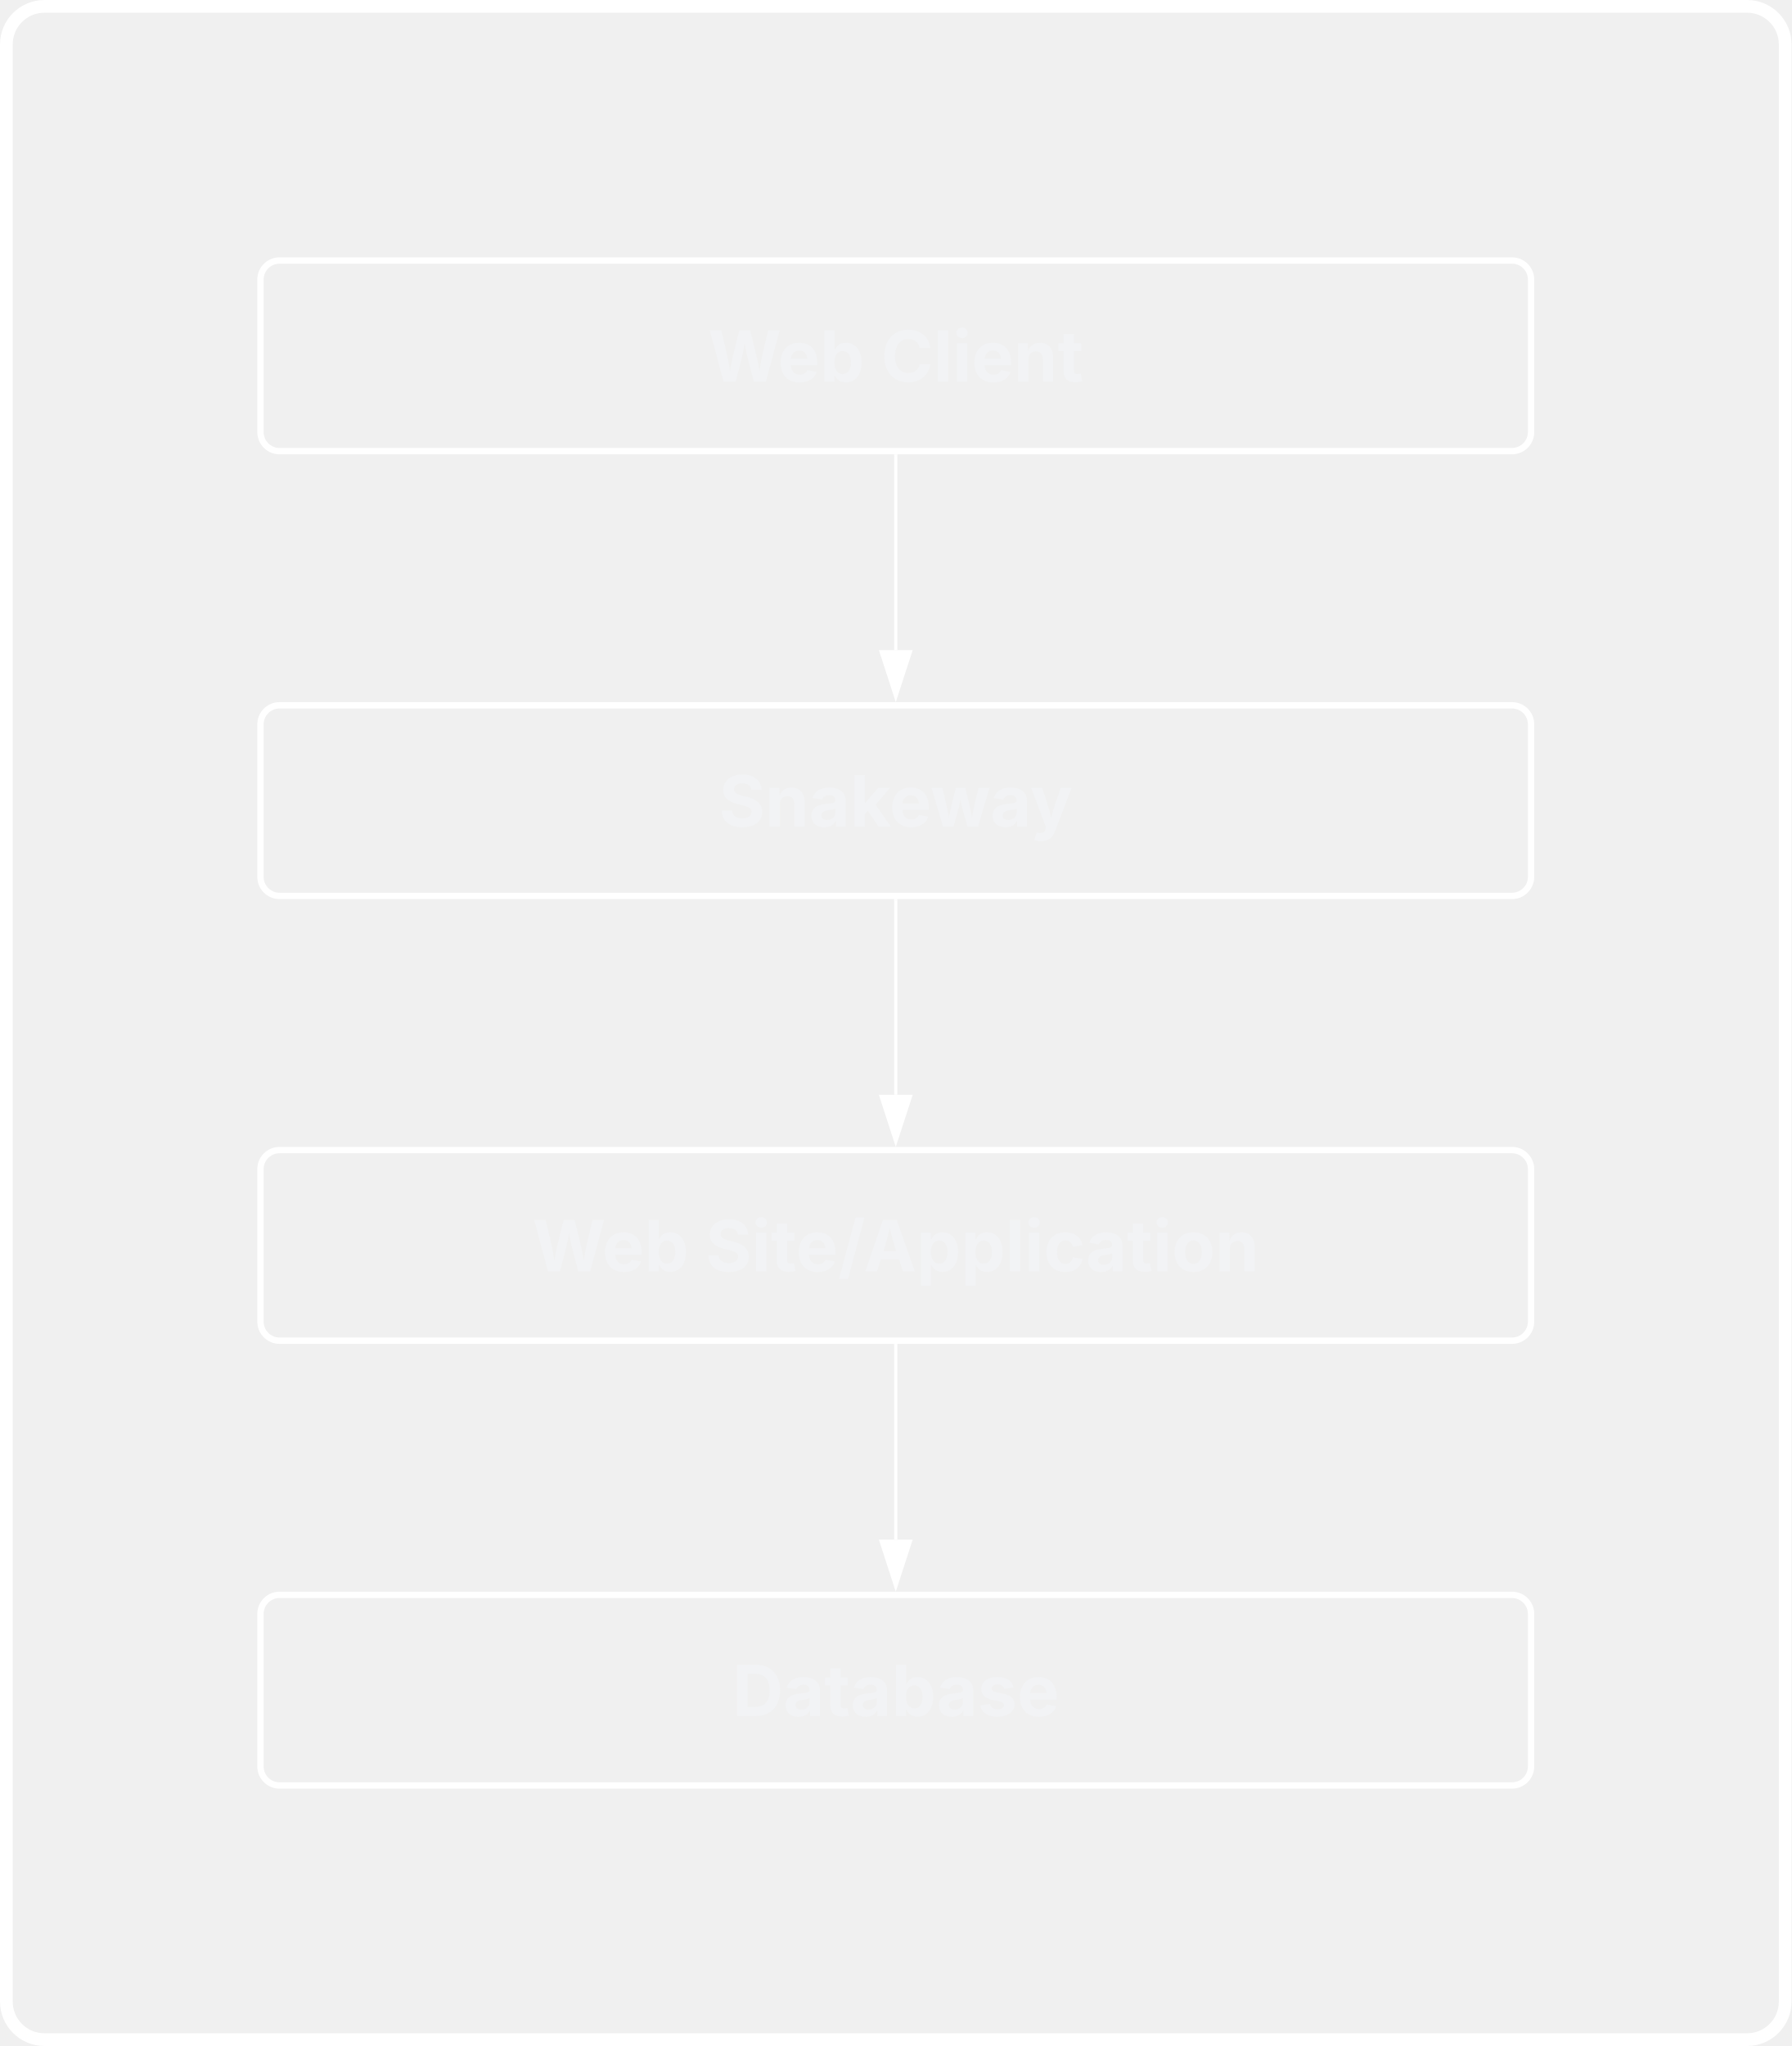
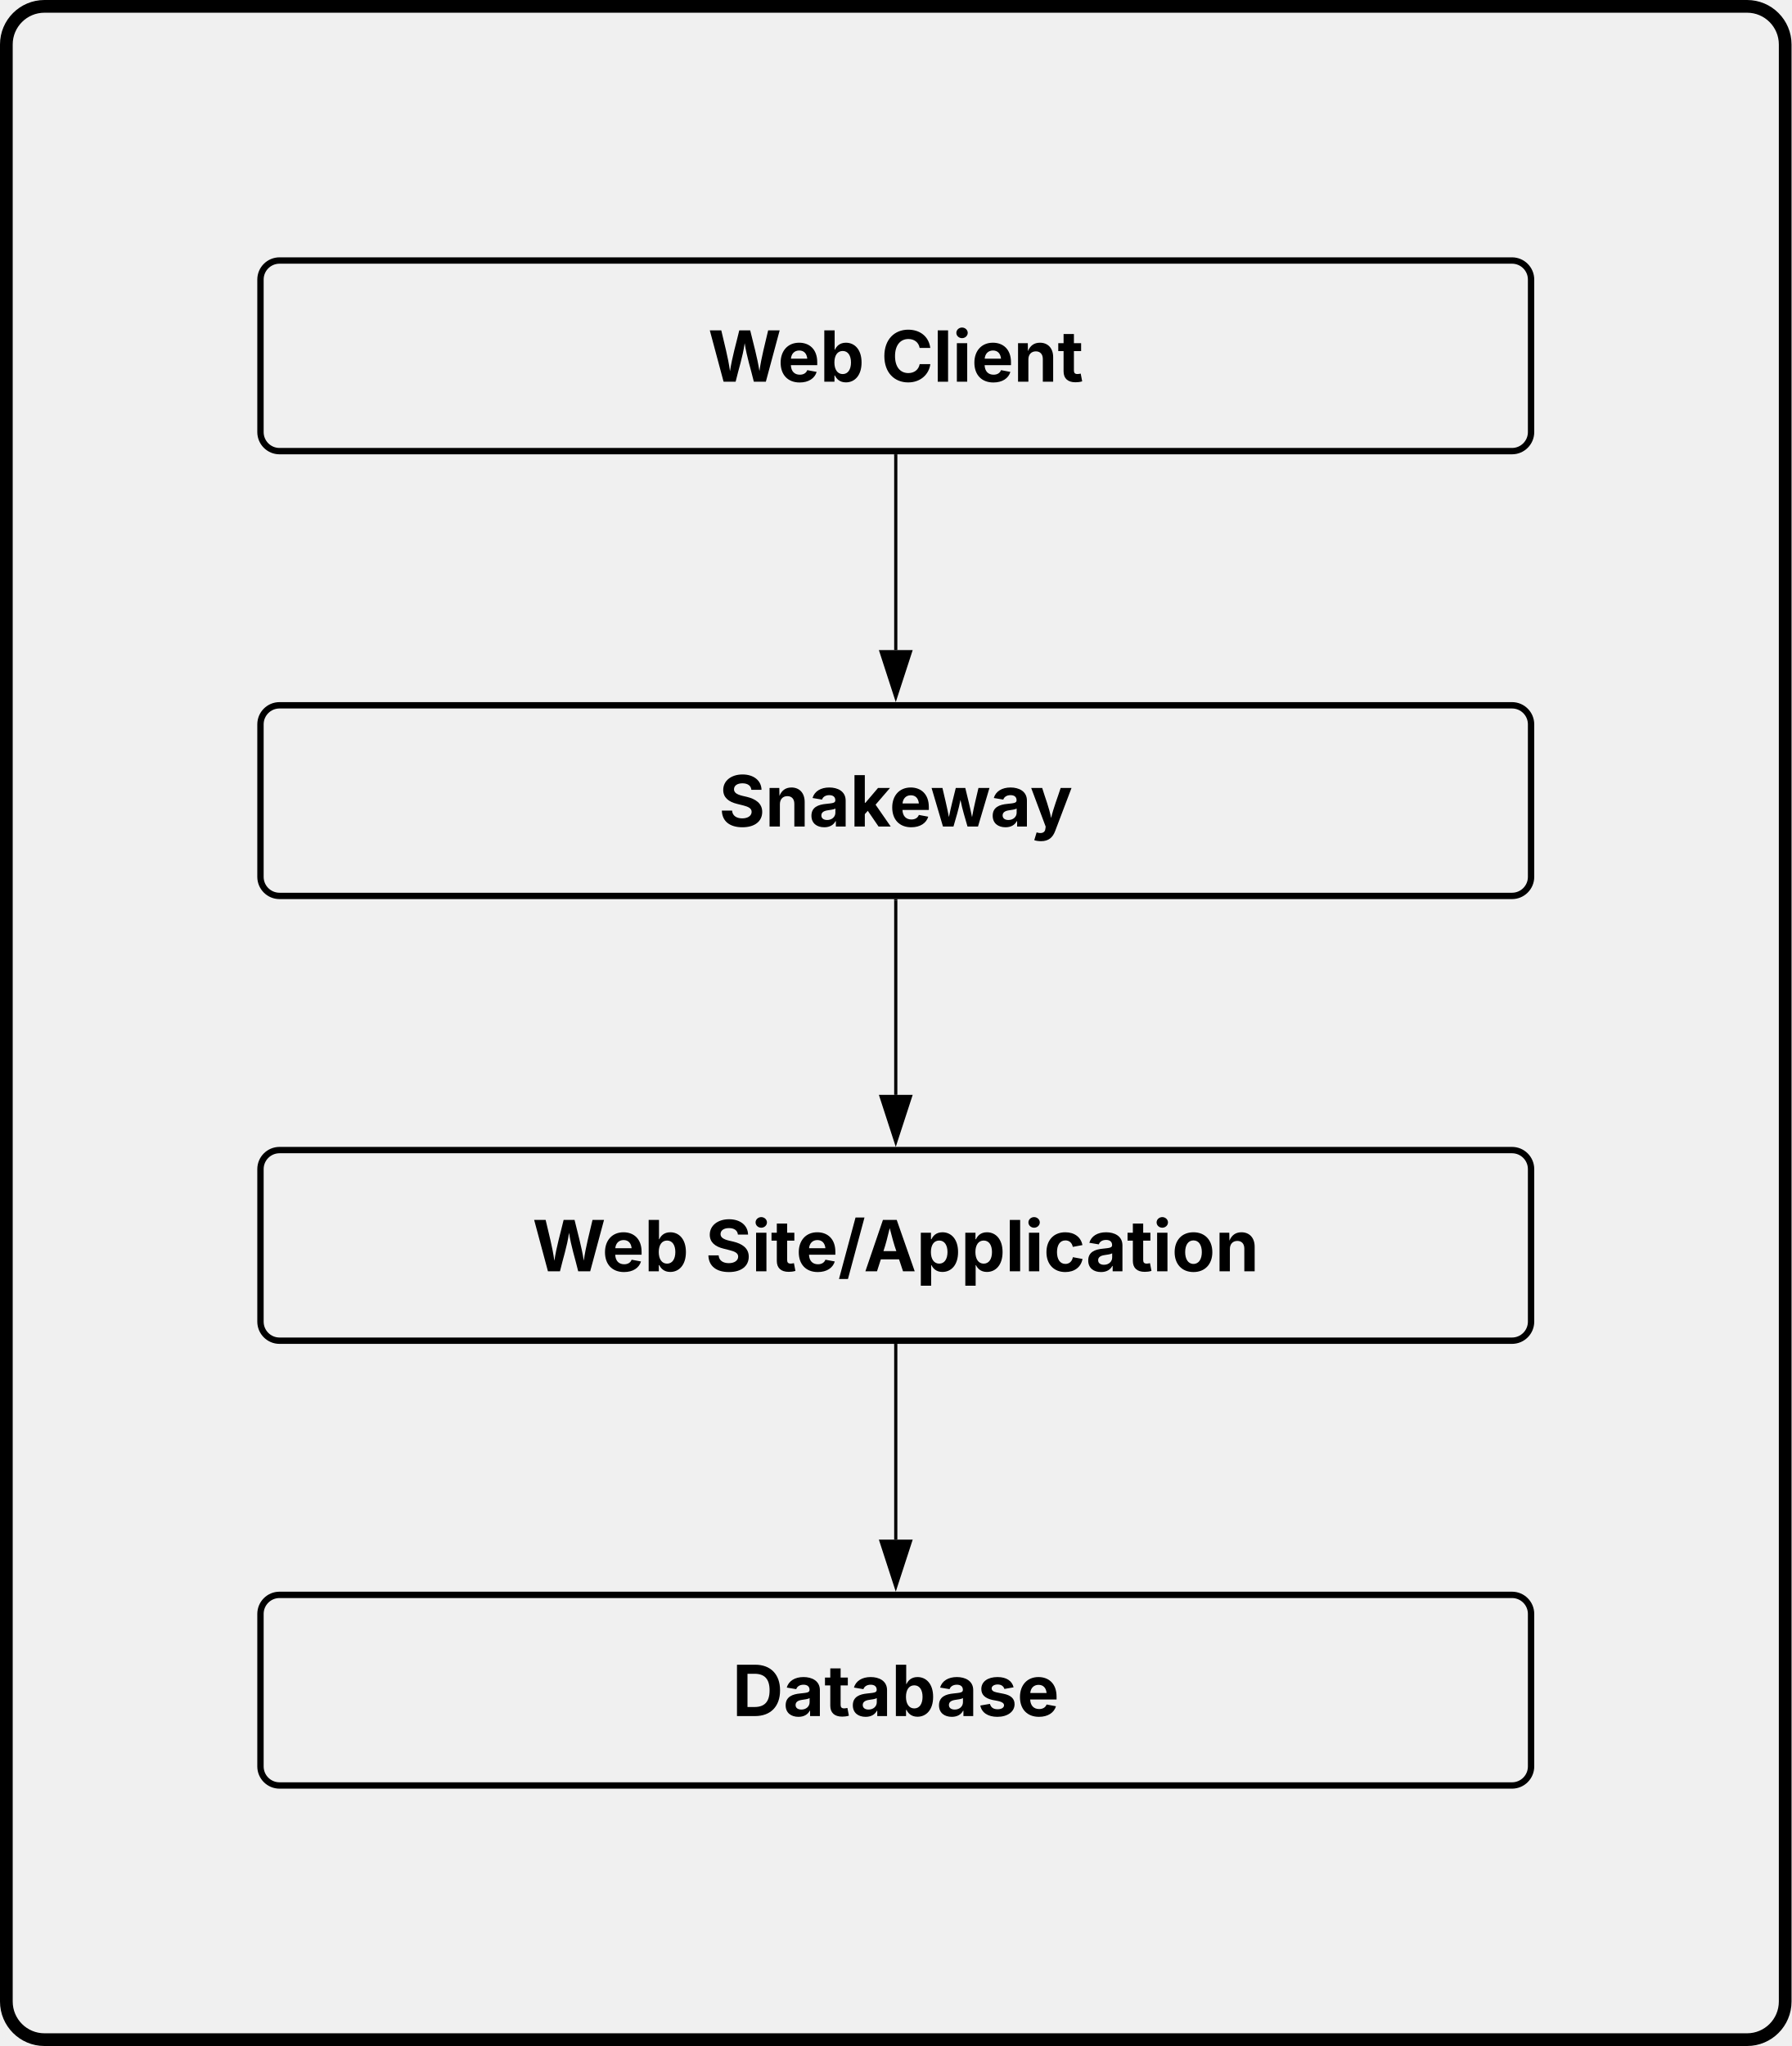
<svg xmlns="http://www.w3.org/2000/svg" xmlns:ns1="lucid" xmlns:xlink="http://www.w3.org/1999/xlink" width="564" height="644">
  <g transform="translate(-1398 -1398)" ns1:page-tab-id="0_0">
-     <path d="M1400 1412a12 12 0 0 1 12-12h536a12 12 0 0 1 12 12v616a12 12 0 0 1-12 12h-536a12 12 0 0 1-12-12z" stroke="#fff" stroke-width="4" fill-opacity="0" />
-     <path d="M1480 1486a6 6 0 0 1 6-6h388a6 6 0 0 1 6 6v48a6 6 0 0 1-6 6h-388a6 6 0 0 1-6-6z" stroke="#fff" stroke-width="2" fill-opacity="0" />
+     <path d="M1400 1412a12 12 0 0 1 12-12h536a12 12 0 0 1 12 12v616a12 12 0 0 1-12 12h-536a12 12 0 0 1-12-12z" stroke="currentColor" stroke-width="4" fill-opacity="0" />
+     <path d="M1480 1486a6 6 0 0 1 6-6h388a6 6 0 0 1 6 6v48a6 6 0 0 1-6 6h-388a6 6 0 0 1-6-6z" stroke="currentColor" stroke-width="2" fill-opacity="0" />
    <use xlink:href="#a" transform="matrix(1,0,0,1,1492,1492) translate(128.9234 26.15278)" />
    <use xlink:href="#b" transform="matrix(1,0,0,1,1492,1492) translate(183.383 26.15278)" />
-     <path d="M1680 1541.5v61.12" stroke="#fff" fill="none" />
-     <path d="M1680.47 1541.5h-.94v-.5h.94z" stroke="#fff" stroke-width=".05" fill="#fff" />
-     <path d="M1680 1617.38l-4.63-14.26h9.27z" stroke="#fff" fill="#fff" />
-     <path d="M1480 1626a6 6 0 0 1 6-6h388a6 6 0 0 1 6 6v48a6 6 0 0 1-6 6h-388a6 6 0 0 1-6-6z" stroke="#fff" stroke-width="2" fill-opacity="0" />
+     <path d="M1680 1541.5v61.12" stroke="currentColor" fill="none" />
+     <path d="M1680.47 1541.5h-.94v-.5h.94z" stroke="currentColor" stroke-width=".05" fill="currentColor" />
+     <path d="M1680 1617.38l-4.63-14.26h9.27z" stroke="currentColor" fill="currentColor" />
+     <path d="M1480 1626a6 6 0 0 1 6-6h388a6 6 0 0 1 6 6v48a6 6 0 0 1-6 6h-388a6 6 0 0 1-6-6z" stroke="currentColor" stroke-width="2" fill-opacity="0" />
    <use xlink:href="#c" transform="matrix(1,0,0,1,1492,1632) translate(132.3251 26.15278)" />
-     <path d="M1680 1681.5v61.12" stroke="#fff" fill="none" />
-     <path d="M1680.47 1681.5h-.94v-.5h.94z" stroke="#fff" stroke-width=".05" fill="#fff" />
-     <path d="M1680 1757.38l-4.63-14.26h9.27z" stroke="#fff" fill="#fff" />
-     <path d="M1480 1766a6 6 0 0 1 6-6h388a6 6 0 0 1 6 6v48a6 6 0 0 1-6 6h-388a6 6 0 0 1-6-6z" stroke="#fff" stroke-width="2" fill-opacity="0" />
+     <path d="M1680 1681.5v61.12" stroke="currentColor" fill="none" />
+     <path d="M1680.47 1681.5h-.94v-.5h.94z" stroke="currentColor" stroke-width=".05" fill="currentColor" />
+     <path d="M1680 1757.38l-4.63-14.26h9.27z" stroke="currentColor" fill="currentColor" />
+     <path d="M1480 1766a6 6 0 0 1 6-6h388a6 6 0 0 1 6 6v48a6 6 0 0 1-6 6h-388a6 6 0 0 1-6-6z" stroke="currentColor" stroke-width="2" fill-opacity="0" />
    <use xlink:href="#a" transform="matrix(1,0,0,1,1492,1772) translate(73.62826 26.15278)" />
    <use xlink:href="#d" transform="matrix(1,0,0,1,1492,1772) translate(128.0879 26.15278)" />
-     <path d="M1680 1821.5v61.12" stroke="#fff" fill="none" />
-     <path d="M1680.47 1821.5h-.94v-.5h.94z" stroke="#fff" stroke-width=".05" fill="#fff" />
-     <path d="M1680 1897.38l-4.63-14.26h9.27z" stroke="#fff" fill="#fff" />
-     <path d="M1480 1906a6 6 0 0 1 6-6h388a6 6 0 0 1 6 6v48a6 6 0 0 1-6 6h-388a6 6 0 0 1-6-6z" stroke="#fff" stroke-width="2" fill-opacity="0" />
+     <path d="M1680 1821.5v61.12" stroke="currentColor" fill="none" />
+     <path d="M1680.47 1821.5h-.94v-.5h.94z" stroke="currentColor" stroke-width=".05" fill="currentColor" />
+     <path d="M1680 1897.38l-4.63-14.26h9.27z" stroke="currentColor" fill="currentColor" />
+     <path d="M1480 1906a6 6 0 0 1 6-6h388a6 6 0 0 1 6 6v48a6 6 0 0 1-6 6h-388a6 6 0 0 1-6-6z" stroke="currentColor" stroke-width="2" fill-opacity="0" />
    <g>
      <use xlink:href="#e" transform="matrix(1,0,0,1,1492,1912) translate(136.546 26.15278)" />
    </g>
    <defs>
-       <path fill="#f2f3f5" d="M449 0L49-1490h333c89 395 194 758 253 1185 65-426 176-790 269-1185h317c93 394 201 758 268 1181 60-425 164-788 253-1181h334L1675 0h-348c-90-376-204-711-266-1118C1004-714 886-373 798 0H449" id="f" />
-       <path fill="#f2f3f5" d="M633 22C291 22 81-200 81-553c0-345 210-579 537-579 292 0 525 185 525 567v84H378c7 183 109 277 260 277 105 0 184-46 216-132l272 51C1071-99 893 22 633 22zM380-669h474c-15-146-94-237-233-237-143 0-229 99-241 237" id="g" />
-       <path fill="#f2f3f5" d="M754 19C571 19 479-89 437-179h-14V0H128v-1490h300v560h9c41-89 129-202 319-202 248 0 453 193 453 575 0 372-197 576-455 576zm-92-241c156 0 240-139 240-336 0-196-83-334-240-334-154 0-241 131-241 334 0 202 88 336 241 336" id="h" />
+       <path fill="currentColor" d="M449 0L49-1490h333c89 395 194 758 253 1185 65-426 176-790 269-1185h317c93 394 201 758 268 1181 60-425 164-788 253-1181h334L1675 0h-348c-90-376-204-711-266-1118C1004-714 886-373 798 0H449" id="f" />
+       <path fill="currentColor" d="M633 22C291 22 81-200 81-553c0-345 210-579 537-579 292 0 525 185 525 567v84H378c7 183 109 277 260 277 105 0 184-46 216-132l272 51C1071-99 893 22 633 22zM380-669h474c-15-146-94-237-233-237-143 0-229 99-241 237" id="g" />
+       <path fill="currentColor" d="M754 19C571 19 479-89 437-179h-14V0H128v-1490h300v560h9c41-89 129-202 319-202 248 0 453 193 453 575 0 372-197 576-455 576zm-92-241c156 0 240-139 240-336 0-196-83-334-240-334-154 0-241 131-241 334 0 202 88 336 241 336" id="h" />
      <g id="a">
        <use transform="matrix(0.01085069,0,0,0.01085069,0,0)" xlink:href="#f" />
        <use transform="matrix(0.01085069,0,0,0.01085069,21.95095,0)" xlink:href="#g" />
        <use transform="matrix(0.01085069,0,0,0.01085069,35.1888,0)" xlink:href="#h" />
      </g>
-       <path fill="#f2f3f5" d="M786 20C389 20 94-260 94-744c0-487 299-766 692-766 339 0 597 194 641 529h-309c-28-162-156-258-326-258-233 0-388 179-388 495 0 323 157 493 387 493 170 0 298-97 328-259h309c-34 277-266 530-642 530" id="i" />
-       <path fill="#f2f3f5" d="M428-1490V0H128v-1490h300" id="j" />
-       <path fill="#f2f3f5" d="M128 0v-1118h300V0H128zm150-1264c-91 0-165-68-165-154 0-85 74-154 165-154 90 0 165 69 165 154 0 86-75 154-165 154" id="k" />
-       <path fill="#f2f3f5" d="M428-647V0H128v-1118h283l4 231c63-156 176-245 348-245 232 0 384 159 384 421V0H847v-659c0-139-76-222-202-222-128 0-217 86-217 234" id="l" />
-       <path fill="#f2f3f5" d="M683-1118v229H474v562c0 71 29 104 102 104 23 0 73-7 95-13l43 225C647 9 580 16 520 16 296 16 174-96 174-301v-588H20v-229h154v-266h300v266h209" id="m" />
+       <path fill="currentColor" d="M786 20C389 20 94-260 94-744c0-487 299-766 692-766 339 0 597 194 641 529h-309c-28-162-156-258-326-258-233 0-388 179-388 495 0 323 157 493 387 493 170 0 298-97 328-259h309c-34 277-266 530-642 530" id="i" />
+       <path fill="currentColor" d="M428-1490V0H128v-1490h300" id="j" />
+       <path fill="currentColor" d="M128 0v-1118h300V0H128zm150-1264c-91 0-165-68-165-154 0-85 74-154 165-154 90 0 165 69 165 154 0 86-75 154-165 154" id="k" />
+       <path fill="currentColor" d="M428-647V0H128v-1118h283l4 231c63-156 176-245 348-245 232 0 384 159 384 421V0H847v-659c0-139-76-222-202-222-128 0-217 86-217 234" id="l" />
+       <path fill="currentColor" d="M683-1118v229H474v562c0 71 29 104 102 104 23 0 73-7 95-13l43 225C647 9 580 16 520 16 296 16 174-96 174-301v-588H20v-229h154v-266h300v266h209" id="m" />
      <g id="b">
        <use transform="matrix(0.01085069,0,0,0.01085069,0,0)" xlink:href="#i" />
        <use transform="matrix(0.01085069,0,0,0.01085069,16.4388,0)" xlink:href="#j" />
        <use transform="matrix(0.01085069,0,0,0.01085069,22.46094,0)" xlink:href="#k" />
        <use transform="matrix(0.01085069,0,0,0.01085069,28.48307,0)" xlink:href="#g" />
        <use transform="matrix(0.01085069,0,0,0.01085069,41.72092,0)" xlink:href="#l" />
        <use transform="matrix(0.01085069,0,0,0.01085069,55.55556,0)" xlink:href="#m" />
      </g>
-       <path fill="#f2f3f5" d="M681 22C323 22 94-145 85-462h297c10 151 131 226 296 226 163 0 271-77 271-190 0-102-95-149-257-189l-164-41c-252-61-403-188-403-405 0-269 236-449 560-449 330 0 546 183 551 445H941c-11-119-106-188-259-188-156 0-244 72-244 172-3 156 226 185 373 221 250 61 445 186 445 436 0 271-213 446-575 446" id="n" />
-       <path fill="#f2f3f5" d="M440 22C227 22 68-92 68-313c0-250 202-322 422-343 195-21 271-24 271-105 0-95-63-149-175-149-116 0-187 57-211 129l-275-46c57-194 237-305 487-305 240 0 474 108 474 379V0H777v-155h-10C713-51 605 22 440 22zm85-211c140 0 238-93 238-211v-121c-37 26-156 42-222 51-111 16-185 59-185 149 0 87 70 132 169 132" id="o" />
-       <path fill="#f2f3f5" d="M128 0v-1490h300v802h17l366-430h347L740-633 1179 0H826L514-456l-86 97V0H128" id="p" />
-       <path fill="#f2f3f5" d="M361 0L31-1118h315c68 295 127 523 188 845 63-317 128-551 199-845h276c71 296 131 525 196 846 57-321 119-552 186-846h319L1378 0h-305c-73-261-148-486-204-771C813-484 740-261 666 0H361" id="q" />
-       <path fill="#f2f3f5" d="M120 396l69-226c123 42 245 23 254-107l8-60L31-1118h319c87 288 199 559 259 872 72-308 185-583 277-872h315L726 132c-68 181-186 294-410 294-79 0-153-13-196-30" id="r" />
+       <path fill="currentColor" d="M681 22C323 22 94-145 85-462h297c10 151 131 226 296 226 163 0 271-77 271-190 0-102-95-149-257-189l-164-41c-252-61-403-188-403-405 0-269 236-449 560-449 330 0 546 183 551 445H941c-11-119-106-188-259-188-156 0-244 72-244 172-3 156 226 185 373 221 250 61 445 186 445 436 0 271-213 446-575 446" id="n" />
+       <path fill="currentColor" d="M440 22C227 22 68-92 68-313c0-250 202-322 422-343 195-21 271-24 271-105 0-95-63-149-175-149-116 0-187 57-211 129l-275-46c57-194 237-305 487-305 240 0 474 108 474 379V0H777v-155h-10C713-51 605 22 440 22zm85-211c140 0 238-93 238-211v-121c-37 26-156 42-222 51-111 16-185 59-185 149 0 87 70 132 169 132" id="o" />
+       <path fill="currentColor" d="M128 0v-1490h300v802h17l366-430h347L740-633 1179 0H826L514-456l-86 97V0H128" id="p" />
+       <path fill="currentColor" d="M361 0L31-1118h315c68 295 127 523 188 845 63-317 128-551 199-845h276c71 296 131 525 196 846 57-321 119-552 186-846h319L1378 0h-305c-73-261-148-486-204-771C813-484 740-261 666 0H361" id="q" />
+       <path fill="currentColor" d="M120 396l69-226c123 42 245 23 254-107l8-60L31-1118h319c87 288 199 559 259 872 72-308 185-583 277-872h315L726 132c-68 181-186 294-410 294-79 0-153-13-196-30" id="r" />
      <g id="c">
        <use transform="matrix(0.01085069,0,0,0.01085069,0,0)" xlink:href="#n" />
        <use transform="matrix(0.01085069,0,0,0.01085069,14.55078,0)" xlink:href="#l" />
        <use transform="matrix(0.01085069,0,0,0.01085069,28.38542,0)" xlink:href="#o" />
        <use transform="matrix(0.01085069,0,0,0.01085069,41.28689,0)" xlink:href="#p" />
        <use transform="matrix(0.01085069,0,0,0.01085069,53.67839,0)" xlink:href="#g" />
        <use transform="matrix(0.01085069,0,0,0.01085069,66.61241,0)" xlink:href="#q" />
        <use transform="matrix(0.01085069,0,0,0.01085069,85.44922,0)" xlink:href="#o" />
        <use transform="matrix(0.01085069,0,0,0.01085069,97.97092,0)" xlink:href="#r" />
      </g>
-       <path fill="#f2f3f5" d="M768-1560L288 224H28l480-1784h260" id="s" />
-       <path fill="#f2f3f5" d="M49 0l509-1490h400L1480 0h-339l-115-346H497L386 0H49zm524-585h374c-75-213-124-402-192-666-66 268-110 453-182 666" id="t" />
-       <path fill="#f2f3f5" d="M128 418v-1536h295v188h14c41-89 129-202 319-202 248 0 453 193 453 575 0 372-197 576-455 576-183 0-275-108-317-198h-9v597H128zm534-640c156 0 240-139 240-336 0-196-83-334-240-334-154 0-241 131-241 334 0 202 88 336 241 336" id="u" />
-       <path fill="#f2f3f5" d="M628 22C291 22 81-210 81-554c0-346 210-578 547-578 265 0 455 142 497 372l-279 52c-25-116-99-188-215-188-160 0-244 139-244 341 0 200 84 341 244 341 116 0 193-74 217-195l279 51C1085-123 896 22 628 22" id="v" />
-       <path fill="#f2f3f5" d="M628 22C291 22 81-210 81-554c0-346 210-578 547-578 336 0 547 232 547 578 0 344-211 576-547 576zm0-236c160 0 242-146 242-341 0-197-82-341-242-341S387-753 387-555c0 195 81 341 241 341" id="w" />
+       <path fill="currentColor" d="M768-1560L288 224H28l480-1784h260" id="s" />
+       <path fill="currentColor" d="M49 0l509-1490h400L1480 0h-339l-115-346H497L386 0H49zm524-585h374c-75-213-124-402-192-666-66 268-110 453-182 666" id="t" />
+       <path fill="currentColor" d="M128 418v-1536h295v188h14c41-89 129-202 319-202 248 0 453 193 453 575 0 372-197 576-455 576-183 0-275-108-317-198h-9v597H128zm534-640c156 0 240-139 240-336 0-196-83-334-240-334-154 0-241 131-241 334 0 202 88 336 241 336" id="u" />
+       <path fill="currentColor" d="M628 22C291 22 81-210 81-554c0-346 210-578 547-578 265 0 455 142 497 372l-279 52c-25-116-99-188-215-188-160 0-244 139-244 341 0 200 84 341 244 341 116 0 193-74 217-195l279 51C1085-123 896 22 628 22" id="v" />
+       <path fill="currentColor" d="M628 22C291 22 81-210 81-554c0-346 210-578 547-578 336 0 547 232 547 578 0 344-211 576-547 576zm0-236c160 0 242-146 242-341 0-197-82-341-242-341S387-753 387-555c0 195 81 341 241 341" id="w" />
      <g id="d">
        <use transform="matrix(0.01085069,0,0,0.01085069,0,0)" xlink:href="#n" />
        <use transform="matrix(0.01085069,0,0,0.01085069,14.55078,0)" xlink:href="#k" />
        <use transform="matrix(0.01085069,0,0,0.01085069,20.57292,0)" xlink:href="#m" />
        <use transform="matrix(0.01085069,0,0,0.01085069,28.49392,0)" xlink:href="#g" />
        <use transform="matrix(0.01085069,0,0,0.01085069,41.73177,0)" xlink:href="#s" />
        <use transform="matrix(0.01085069,0,0,0.01085069,49.81554,0)" xlink:href="#t" />
        <use transform="matrix(0.01085069,0,0,0.01085069,66.40625,0)" xlink:href="#u" />
        <use transform="matrix(0.01085069,0,0,0.01085069,80.4145,0)" xlink:href="#u" />
        <use transform="matrix(0.01085069,0,0,0.01085069,94.42274,0)" xlink:href="#j" />
        <use transform="matrix(0.01085069,0,0,0.01085069,100.4449,0)" xlink:href="#k" />
        <use transform="matrix(0.01085069,0,0,0.01085069,106.467,0)" xlink:href="#v" />
        <use transform="matrix(0.01085069,0,0,0.01085069,119.7591,0)" xlink:href="#o" />
        <use transform="matrix(0.01085069,0,0,0.01085069,132.6606,0)" xlink:href="#m" />
        <use transform="matrix(0.01085069,0,0,0.01085069,140.7986,0)" xlink:href="#k" />
        <use transform="matrix(0.01085069,0,0,0.01085069,146.8207,0)" xlink:href="#w" />
        <use transform="matrix(0.01085069,0,0,0.01085069,160.4492,0)" xlink:href="#l" />
      </g>
-       <path fill="#f2f3f5" d="M659 0H135v-1490h529c448 0 721 280 721 744 0 466-273 746-726 746zM440-263h204c287 0 437-148 437-483 0-333-150-481-435-481H440v964" id="x" />
-       <path fill="#f2f3f5" d="M572 22C302 22 117-98 78-306l279-48c29 105 101 156 224 156 114 0 185-48 185-115 0-118-228-130-337-155-215-49-322-150-322-317 0-215 187-347 470-347 265 0 424 116 466 298l-266 47c-24-76-87-130-196-130-98 0-174 46-174 113 0 56 38 95 144 117l201 40c216 44 320 143 320 302 0 220-207 367-500 367" id="y" />
+       <path fill="currentColor" d="M659 0H135v-1490h529c448 0 721 280 721 744 0 466-273 746-726 746zM440-263h204c287 0 437-148 437-483 0-333-150-481-435-481H440v964" id="x" />
+       <path fill="currentColor" d="M572 22C302 22 117-98 78-306l279-48c29 105 101 156 224 156 114 0 185-48 185-115 0-118-228-130-337-155-215-49-322-150-322-317 0-215 187-347 470-347 265 0 424 116 466 298l-266 47c-24-76-87-130-196-130-98 0-174 46-174 113 0 56 38 95 144 117l201 40c216 44 320 143 320 302 0 220-207 367-500 367" id="y" />
      <g id="e">
        <use transform="matrix(0.01085069,0,0,0.01085069,0,0)" xlink:href="#x" />
        <use transform="matrix(0.01085069,0,0,0.01085069,16.04818,0)" xlink:href="#o" />
        <use transform="matrix(0.01085069,0,0,0.01085069,28.94965,0)" xlink:href="#m" />
        <use transform="matrix(0.01085069,0,0,0.01085069,37.19618,0)" xlink:href="#o" />
        <use transform="matrix(0.01085069,0,0,0.01085069,50.09766,0)" xlink:href="#h" />
        <use transform="matrix(0.01085069,0,0,0.01085069,64.32292,0)" xlink:href="#o" />
        <use transform="matrix(0.01085069,0,0,0.01085069,77.22439,0)" xlink:href="#y" />
        <use transform="matrix(0.01085069,0,0,0.01085069,89.67014,0)" xlink:href="#g" />
      </g>
    </defs>
  </g>
</svg>
